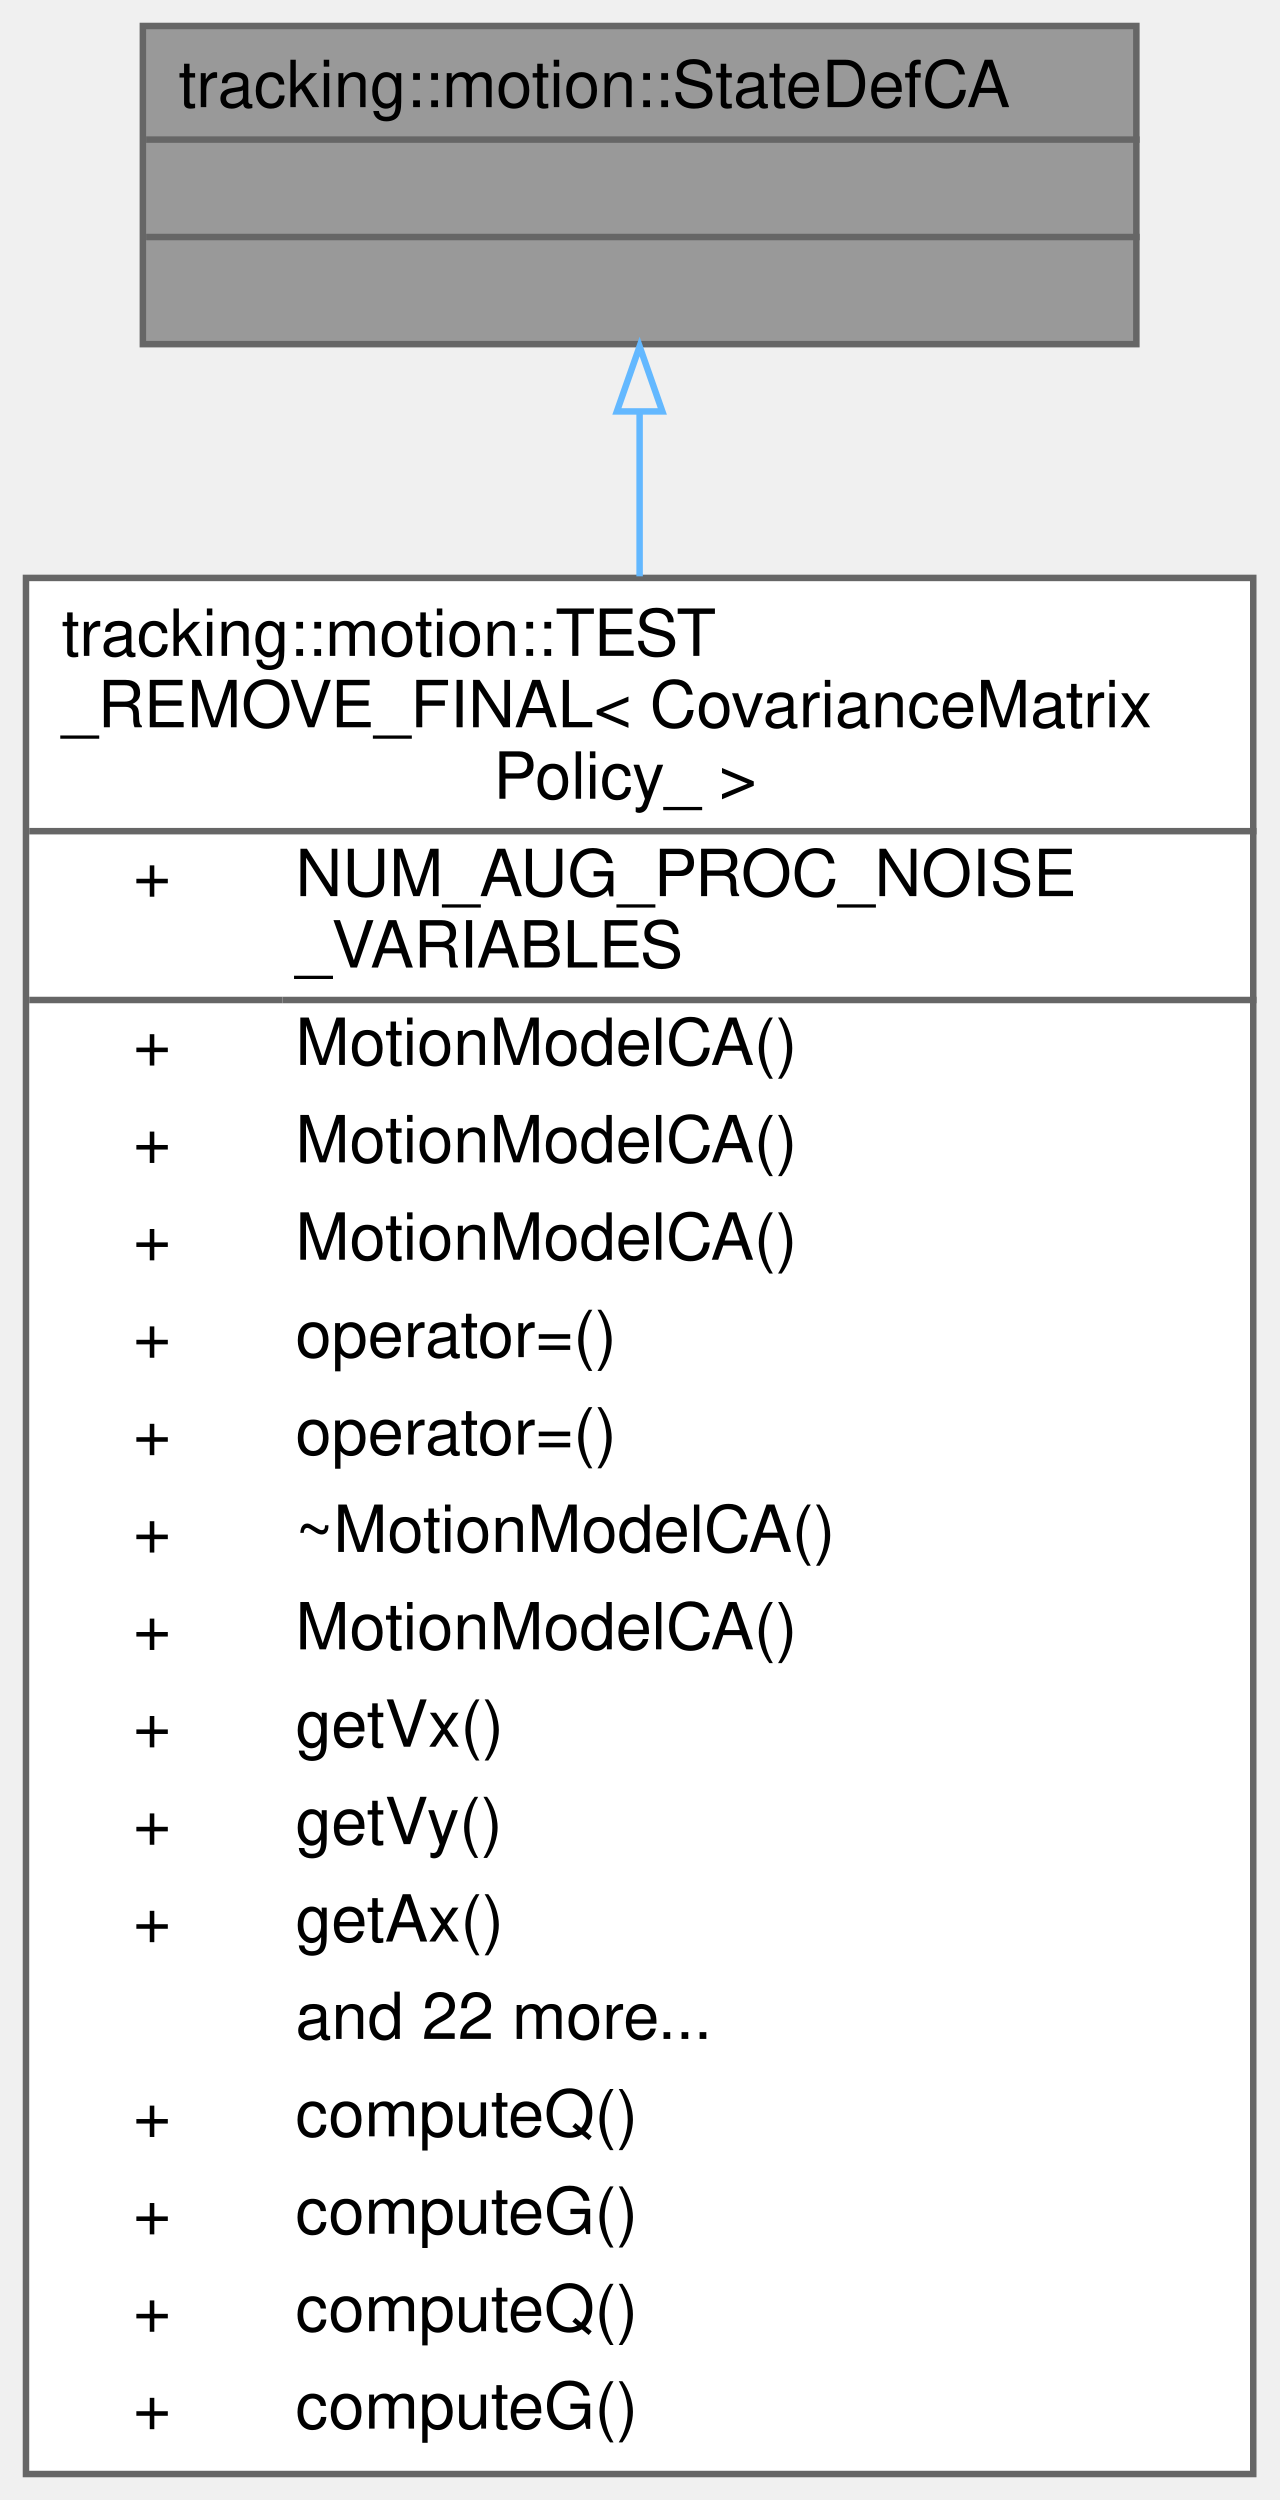
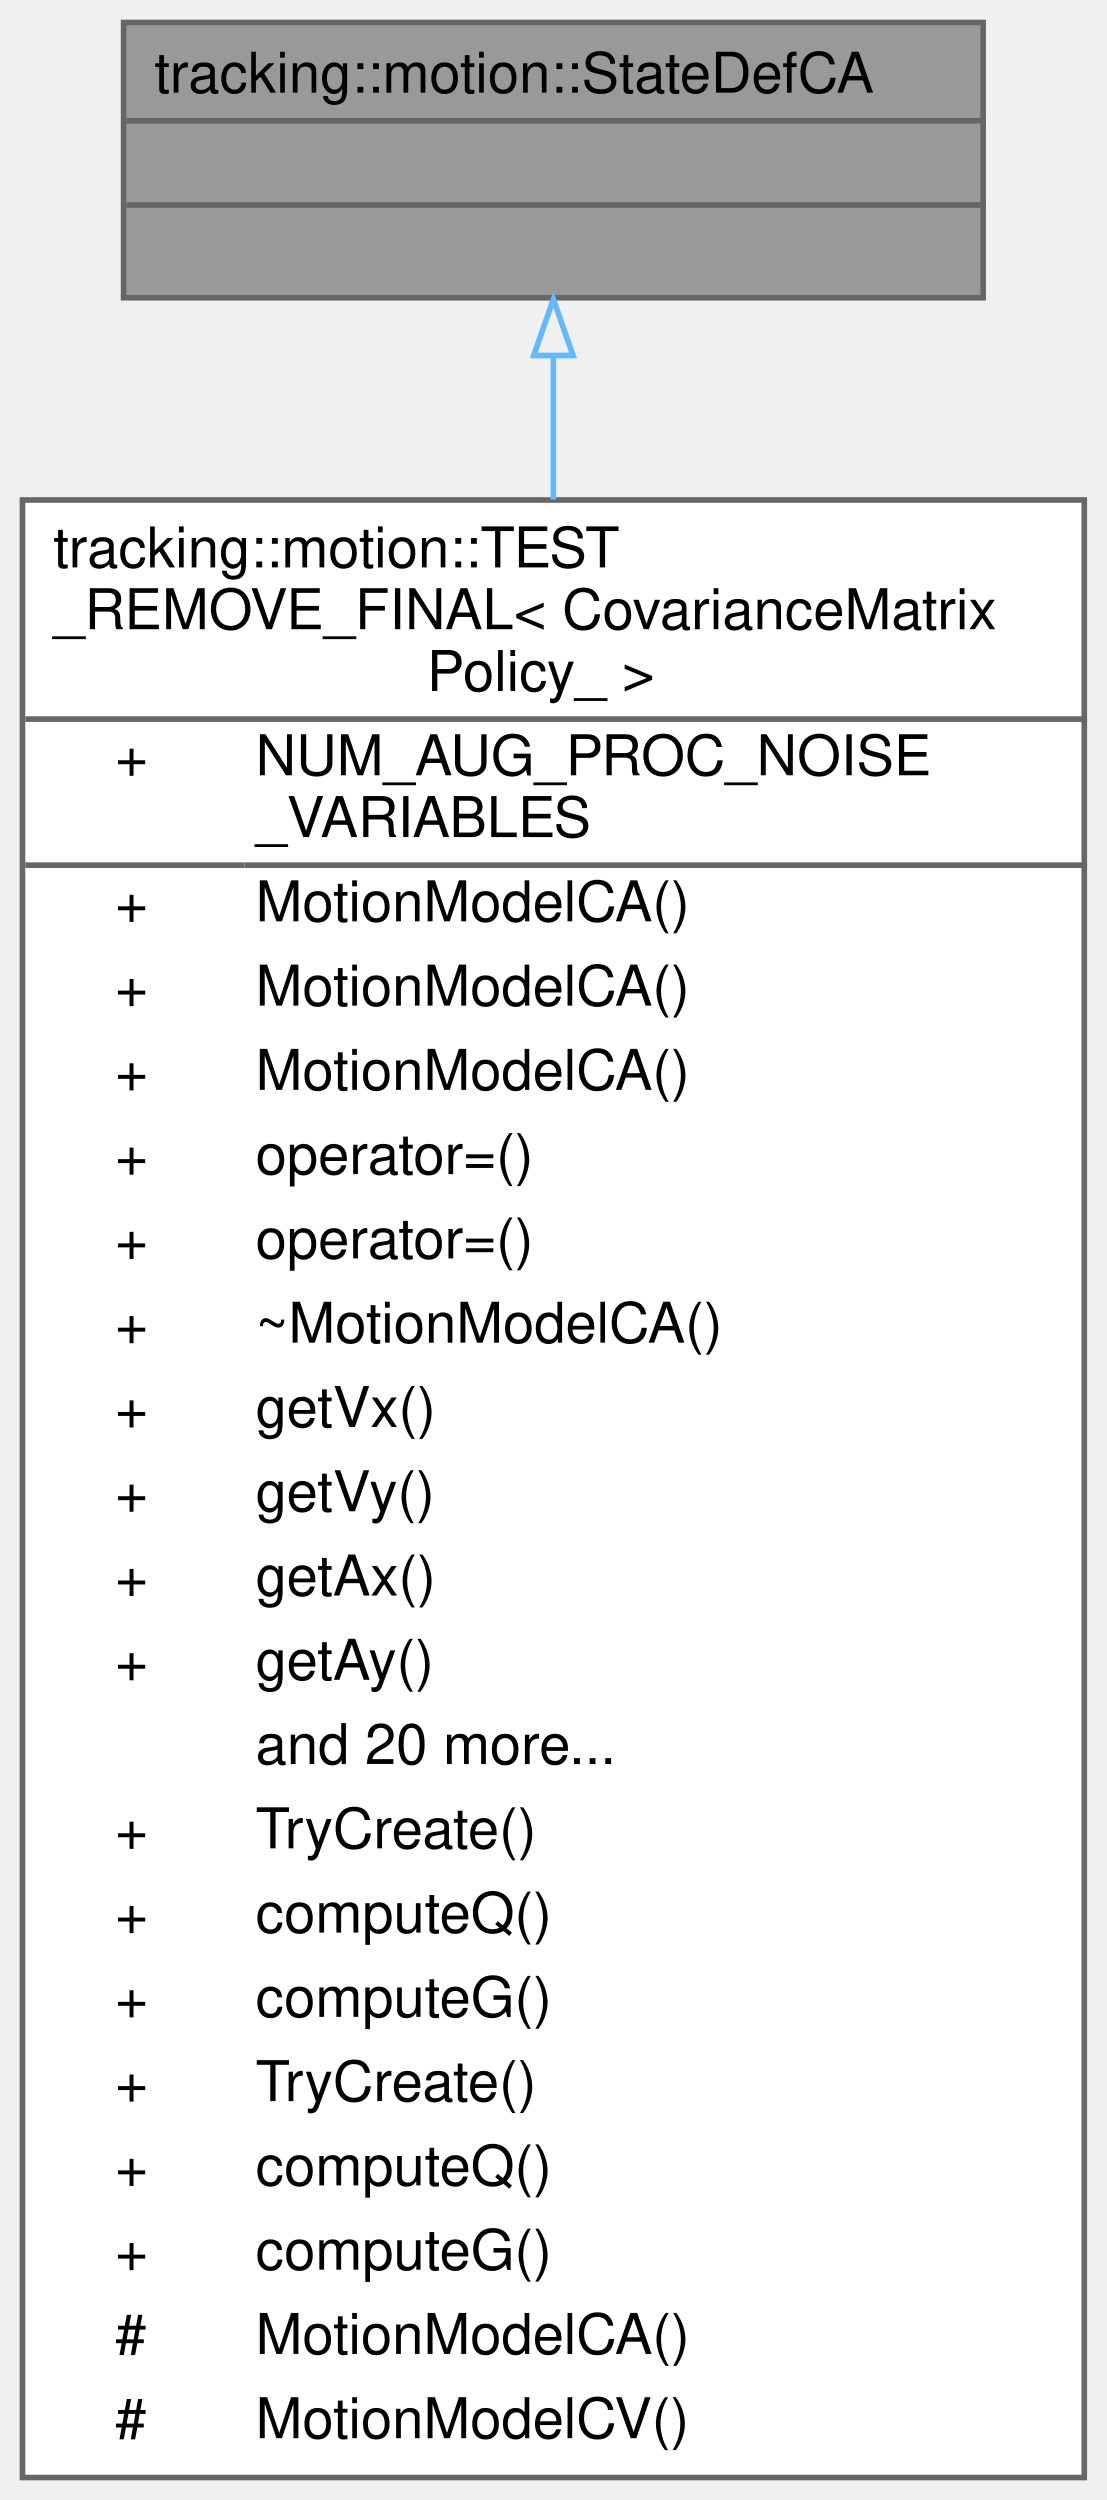
- <svg xmlns="http://www.w3.org/2000/svg" xmlns:xlink="http://www.w3.org/1999/xlink" width="197pt" height="385pt" viewBox="0.00 0.00 197.00 385.00">
-   <g id="graph0" class="graph" transform="scale(1 1) rotate(0) translate(4 381)">
+ <svg xmlns="http://www.w3.org/2000/svg" xmlns:xlink="http://www.w3.org/1999/xlink" width="197pt" height="445pt" viewBox="0.00 0.00 197.00 445.00">
+   <g id="graph0" class="graph" transform="scale(1 1) rotate(0) translate(4 441)">
    <g id="Node000001" class="node">
      <g id="a_Node000001">
        <a xlink:title=" ">
-           <polygon fill="#999999" stroke="transparent" points="171,-377 18,-377 18,-328 171,-328 171,-377" />
-           <text text-anchor="start" x="23.5" y="-364.5" font-family="Helvetica,sans-Serif" font-size="10.00">tracking::motion::StateDefCA</text>
-           <text text-anchor="start" x="93" y="-349.5" font-family="Helvetica,sans-Serif" font-size="10.00"> </text>
-           <text text-anchor="start" x="93" y="-334.5" font-family="Helvetica,sans-Serif" font-size="10.00"> </text>
-           <polygon fill="#666666" stroke="#666666" points="18.5,-359.5 18.5,-359.5 171.5,-359.5 171.5,-359.5 18.5,-359.5" />
-           <polygon fill="#666666" stroke="#666666" points="18.5,-344.5 18.5,-344.5 171.5,-344.5 171.5,-344.5 18.5,-344.5" />
-           <polygon fill="none" stroke="#666666" points="18,-328 18,-377 171,-377 171,-328 18,-328" />
+           <polygon fill="#999999" stroke="transparent" points="171,-437 18,-437 18,-388 171,-388 171,-437" />
+           <text text-anchor="start" x="23.5" y="-424.5" font-family="Helvetica,sans-Serif" font-size="10.00">tracking::motion::StateDefCA</text>
+           <text text-anchor="start" x="93" y="-409.5" font-family="Helvetica,sans-Serif" font-size="10.00"> </text>
+           <text text-anchor="start" x="93" y="-394.5" font-family="Helvetica,sans-Serif" font-size="10.00"> </text>
+           <polygon fill="#666666" stroke="#666666" points="18.5,-419.5 18.5,-419.5 171.5,-419.5 171.5,-419.5 18.5,-419.5" />
+           <polygon fill="#666666" stroke="#666666" points="18.5,-404.5 18.5,-404.5 171.5,-404.5 171.5,-404.5 18.5,-404.5" />
+           <polygon fill="none" stroke="#666666" points="18,-388 18,-437 171,-437 171,-388 18,-388" />
        </a>
      </g>
    </g>
    <g id="Node000002" class="node">
      <g id="a_Node000002">
        <a xlink:href="classtracking_1_1motion_1_1TEST__REMOVE__FINAL.html" target="_top" xlink:title=" ">
-           <polygon fill="white" stroke="transparent" points="189,-292 0,-292 0,0 189,0 189,-292" />
-           <text text-anchor="start" x="5.5" y="-280" font-family="Helvetica,sans-Serif" font-size="10.00">tracking::motion::TEST</text>
-           <text text-anchor="start" x="5.5" y="-269" font-family="Helvetica,sans-Serif" font-size="10.00">_REMOVE_FINAL&lt; CovarianceMatrix</text>
-           <text text-anchor="start" x="72" y="-258" font-family="Helvetica,sans-Serif" font-size="10.00">Policy_ &gt;</text>
-           <text text-anchor="start" x="16.5" y="-243" font-family="Helvetica,sans-Serif" font-size="10.00">+</text>
-           <text text-anchor="start" x="41.5" y="-243" font-family="Helvetica,sans-Serif" font-size="10.00">NUM_AUG_PROC_NOISE</text>
-           <text text-anchor="start" x="41.5" y="-232" font-family="Helvetica,sans-Serif" font-size="10.00">_VARIABLES</text>
+           <polygon fill="white" stroke="transparent" points="189,-352 0,-352 0,0 189,0 189,-352" />
+           <text text-anchor="start" x="5.5" y="-340" font-family="Helvetica,sans-Serif" font-size="10.00">tracking::motion::TEST</text>
+           <text text-anchor="start" x="5.5" y="-329" font-family="Helvetica,sans-Serif" font-size="10.00">_REMOVE_FINAL&lt; CovarianceMatrix</text>
+           <text text-anchor="start" x="72" y="-318" font-family="Helvetica,sans-Serif" font-size="10.00">Policy_ &gt;</text>
+           <text text-anchor="start" x="16.5" y="-303" font-family="Helvetica,sans-Serif" font-size="10.00">+</text>
+           <text text-anchor="start" x="41.5" y="-303" font-family="Helvetica,sans-Serif" font-size="10.00">NUM_AUG_PROC_NOISE</text>
+           <text text-anchor="start" x="41.5" y="-292" font-family="Helvetica,sans-Serif" font-size="10.00">_VARIABLES</text>
+           <text text-anchor="start" x="16.5" y="-277" font-family="Helvetica,sans-Serif" font-size="10.00">+</text>
+           <text text-anchor="start" x="41.5" y="-277" font-family="Helvetica,sans-Serif" font-size="10.00">MotionModelCA()</text>
+           <text text-anchor="start" x="16.5" y="-262" font-family="Helvetica,sans-Serif" font-size="10.00">+</text>
+           <text text-anchor="start" x="41.5" y="-262" font-family="Helvetica,sans-Serif" font-size="10.00">MotionModelCA()</text>
+           <text text-anchor="start" x="16.5" y="-247" font-family="Helvetica,sans-Serif" font-size="10.00">+</text>
+           <text text-anchor="start" x="41.5" y="-247" font-family="Helvetica,sans-Serif" font-size="10.00">MotionModelCA()</text>
+           <text text-anchor="start" x="16.5" y="-232" font-family="Helvetica,sans-Serif" font-size="10.00">+</text>
+           <text text-anchor="start" x="41.5" y="-232" font-family="Helvetica,sans-Serif" font-size="10.00">operator=()</text>
          <text text-anchor="start" x="16.5" y="-217" font-family="Helvetica,sans-Serif" font-size="10.00">+</text>
-           <text text-anchor="start" x="41.5" y="-217" font-family="Helvetica,sans-Serif" font-size="10.00">MotionModelCA()</text>
+           <text text-anchor="start" x="41.5" y="-217" font-family="Helvetica,sans-Serif" font-size="10.00">operator=()</text>
          <text text-anchor="start" x="16.5" y="-202" font-family="Helvetica,sans-Serif" font-size="10.00">+</text>
-           <text text-anchor="start" x="41.5" y="-202" font-family="Helvetica,sans-Serif" font-size="10.00">MotionModelCA()</text>
+           <text text-anchor="start" x="41.5" y="-202" font-family="Helvetica,sans-Serif" font-size="10.00">~MotionModelCA()</text>
          <text text-anchor="start" x="16.5" y="-187" font-family="Helvetica,sans-Serif" font-size="10.00">+</text>
-           <text text-anchor="start" x="41.5" y="-187" font-family="Helvetica,sans-Serif" font-size="10.00">MotionModelCA()</text>
+           <text text-anchor="start" x="41.5" y="-187" font-family="Helvetica,sans-Serif" font-size="10.00">getVx()</text>
          <text text-anchor="start" x="16.5" y="-172" font-family="Helvetica,sans-Serif" font-size="10.00">+</text>
-           <text text-anchor="start" x="41.5" y="-172" font-family="Helvetica,sans-Serif" font-size="10.00">operator=()</text>
+           <text text-anchor="start" x="41.5" y="-172" font-family="Helvetica,sans-Serif" font-size="10.00">getVy()</text>
          <text text-anchor="start" x="16.5" y="-157" font-family="Helvetica,sans-Serif" font-size="10.00">+</text>
-           <text text-anchor="start" x="41.5" y="-157" font-family="Helvetica,sans-Serif" font-size="10.00">operator=()</text>
+           <text text-anchor="start" x="41.5" y="-157" font-family="Helvetica,sans-Serif" font-size="10.00">getAx()</text>
          <text text-anchor="start" x="16.5" y="-142" font-family="Helvetica,sans-Serif" font-size="10.00">+</text>
-           <text text-anchor="start" x="41.5" y="-142" font-family="Helvetica,sans-Serif" font-size="10.00">~MotionModelCA()</text>
-           <text text-anchor="start" x="16.5" y="-127" font-family="Helvetica,sans-Serif" font-size="10.00">+</text>
-           <text text-anchor="start" x="41.5" y="-127" font-family="Helvetica,sans-Serif" font-size="10.00">MotionModelCA()</text>
+           <text text-anchor="start" x="41.5" y="-142" font-family="Helvetica,sans-Serif" font-size="10.00">getAy()</text>
+           <text text-anchor="start" x="41.5" y="-127" font-family="Helvetica,sans-Serif" font-size="10.00">and 20 more...</text>
          <text text-anchor="start" x="16.5" y="-112" font-family="Helvetica,sans-Serif" font-size="10.00">+</text>
-           <text text-anchor="start" x="41.5" y="-112" font-family="Helvetica,sans-Serif" font-size="10.00">getVx()</text>
+           <text text-anchor="start" x="41.5" y="-112" font-family="Helvetica,sans-Serif" font-size="10.00">TryCreate()</text>
          <text text-anchor="start" x="16.5" y="-97" font-family="Helvetica,sans-Serif" font-size="10.00">+</text>
-           <text text-anchor="start" x="41.5" y="-97" font-family="Helvetica,sans-Serif" font-size="10.00">getVy()</text>
+           <text text-anchor="start" x="41.5" y="-97" font-family="Helvetica,sans-Serif" font-size="10.00">computeQ()</text>
          <text text-anchor="start" x="16.5" y="-82" font-family="Helvetica,sans-Serif" font-size="10.00">+</text>
-           <text text-anchor="start" x="41.5" y="-82" font-family="Helvetica,sans-Serif" font-size="10.00">getAx()</text>
-           <text text-anchor="start" x="41.5" y="-67" font-family="Helvetica,sans-Serif" font-size="10.00">and 22 more...</text>
+           <text text-anchor="start" x="41.5" y="-82" font-family="Helvetica,sans-Serif" font-size="10.00">computeG()</text>
+           <text text-anchor="start" x="16.5" y="-67" font-family="Helvetica,sans-Serif" font-size="10.00">+</text>
+           <text text-anchor="start" x="41.5" y="-67" font-family="Helvetica,sans-Serif" font-size="10.00">TryCreate()</text>
          <text text-anchor="start" x="16.5" y="-52" font-family="Helvetica,sans-Serif" font-size="10.00">+</text>
          <text text-anchor="start" x="41.5" y="-52" font-family="Helvetica,sans-Serif" font-size="10.00">computeQ()</text>
          <text text-anchor="start" x="16.5" y="-37" font-family="Helvetica,sans-Serif" font-size="10.00">+</text>
          <text text-anchor="start" x="41.5" y="-37" font-family="Helvetica,sans-Serif" font-size="10.00">computeG()</text>
-           <text text-anchor="start" x="16.5" y="-22" font-family="Helvetica,sans-Serif" font-size="10.00">+</text>
-           <text text-anchor="start" x="41.5" y="-22" font-family="Helvetica,sans-Serif" font-size="10.00">computeQ()</text>
-           <text text-anchor="start" x="16.5" y="-7" font-family="Helvetica,sans-Serif" font-size="10.00">+</text>
-           <text text-anchor="start" x="41.5" y="-7" font-family="Helvetica,sans-Serif" font-size="10.00">computeG()</text>
-           <polygon fill="#666666" stroke="#666666" points="0.5,-253 0.5,-253 189.5,-253 189.5,-253 0.5,-253" />
-           <polygon fill="#666666" stroke="#666666" points="0.5,-227 0.5,-227 39.5,-227 39.5,-227 0.5,-227" />
-           <polygon fill="#666666" stroke="#666666" points="39.5,-227 39.5,-227 189.5,-227 189.5,-227 39.5,-227" />
-           <polygon fill="none" stroke="#666666" points="0,0 0,-292 189,-292 189,0 0,0" />
+           <text text-anchor="start" x="16.5" y="-22" font-family="Helvetica,sans-Serif" font-size="10.00">#</text>
+           <text text-anchor="start" x="41.5" y="-22" font-family="Helvetica,sans-Serif" font-size="10.00">MotionModelCA()</text>
+           <text text-anchor="start" x="16.5" y="-7" font-family="Helvetica,sans-Serif" font-size="10.00">#</text>
+           <text text-anchor="start" x="41.5" y="-7" font-family="Helvetica,sans-Serif" font-size="10.00">MotionModelCV()</text>
+           <polygon fill="#666666" stroke="#666666" points="0.5,-313 0.5,-313 189.5,-313 189.5,-313 0.5,-313" />
+           <polygon fill="#666666" stroke="#666666" points="0.5,-287 0.5,-287 39.5,-287 39.5,-287 0.5,-287" />
+           <polygon fill="#666666" stroke="#666666" points="39.5,-287 39.5,-287 189.5,-287 189.5,-287 39.5,-287" />
+           <polygon fill="none" stroke="#666666" points="0,0 0,-352 189,-352 189,0 0,0" />
        </a>
      </g>
    </g>
    <g id="edge1_Node000001_Node000002" class="edge">
      <g id="a_edge1_Node000001_Node000002">
        <a xlink:title=" ">
-           <path fill="none" stroke="#63b8ff" d="M94.5,-317.53C94.5,-309.9 94.5,-301.35 94.5,-292.24" />
-           <polygon fill="none" stroke="#63b8ff" points="91,-317.64 94.5,-327.64 98,-317.64 91,-317.64" />
+           <path fill="none" stroke="#63b8ff" d="M94.5,-377.6C94.5,-369.96 94.5,-361.33 94.5,-352.07" />
+           <polygon fill="none" stroke="#63b8ff" points="91,-377.72 94.5,-387.72 98,-377.72 91,-377.72" />
        </a>
      </g>
    </g>
  </g>
</svg>
